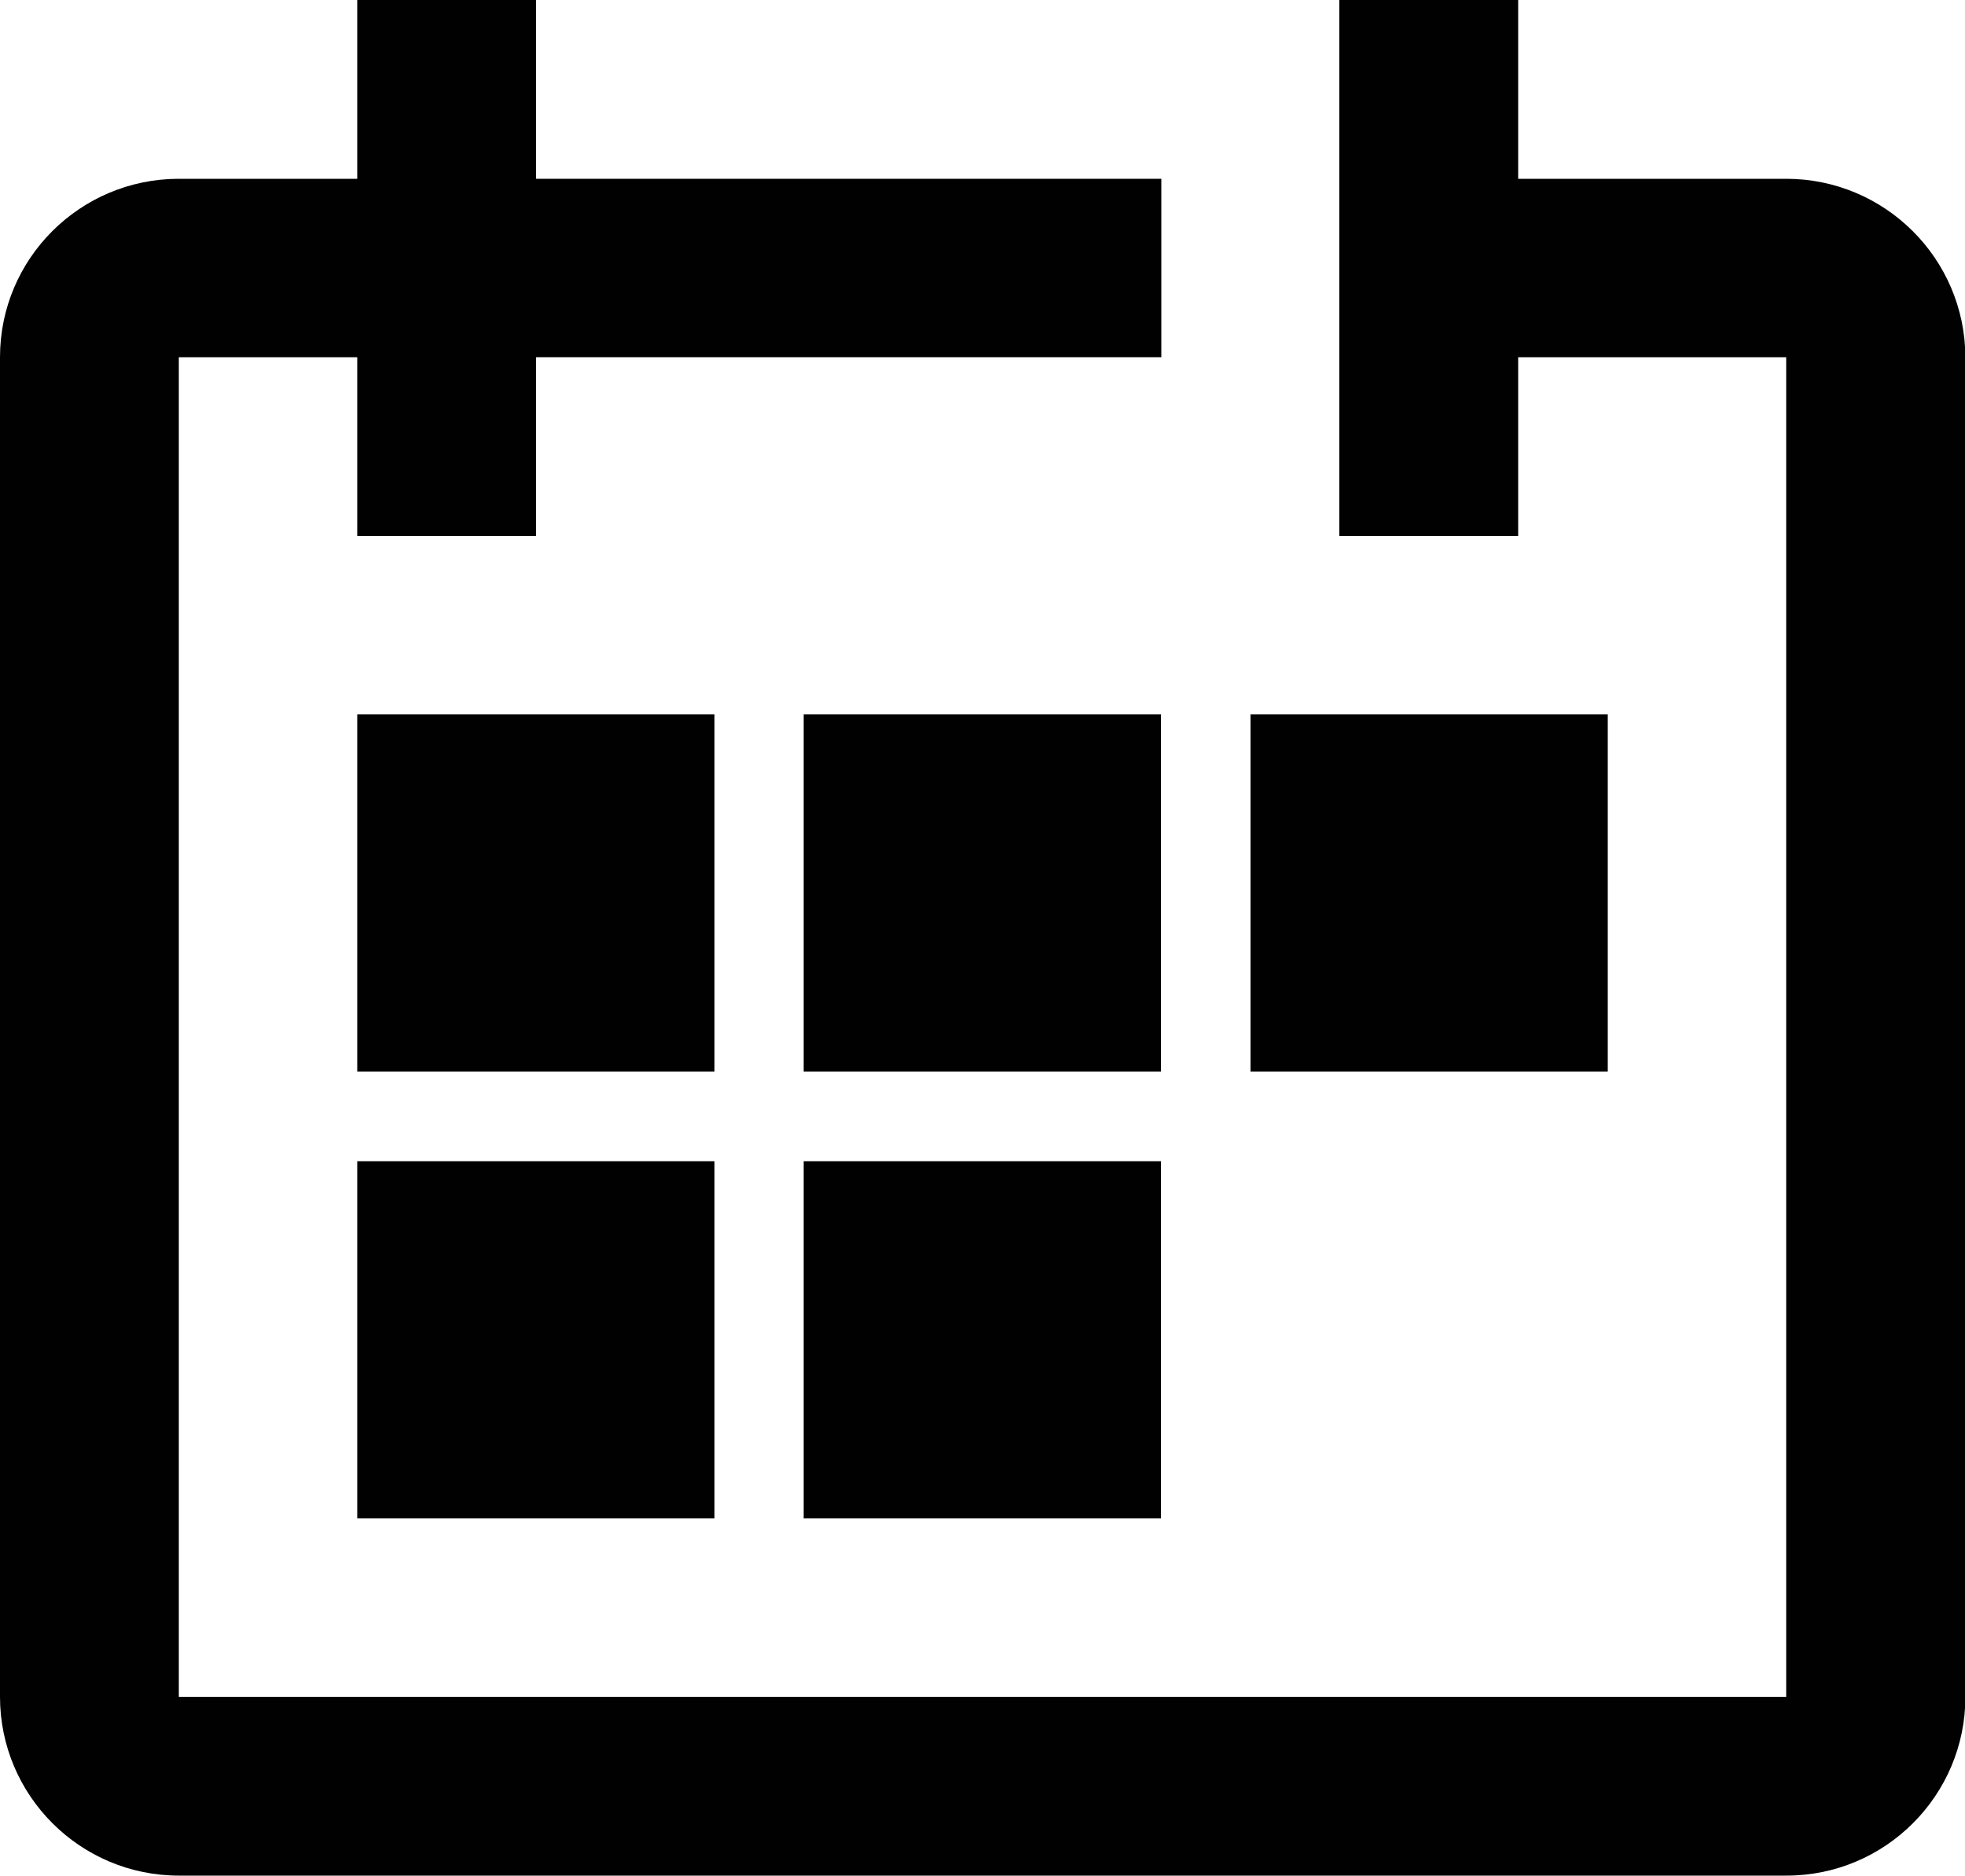
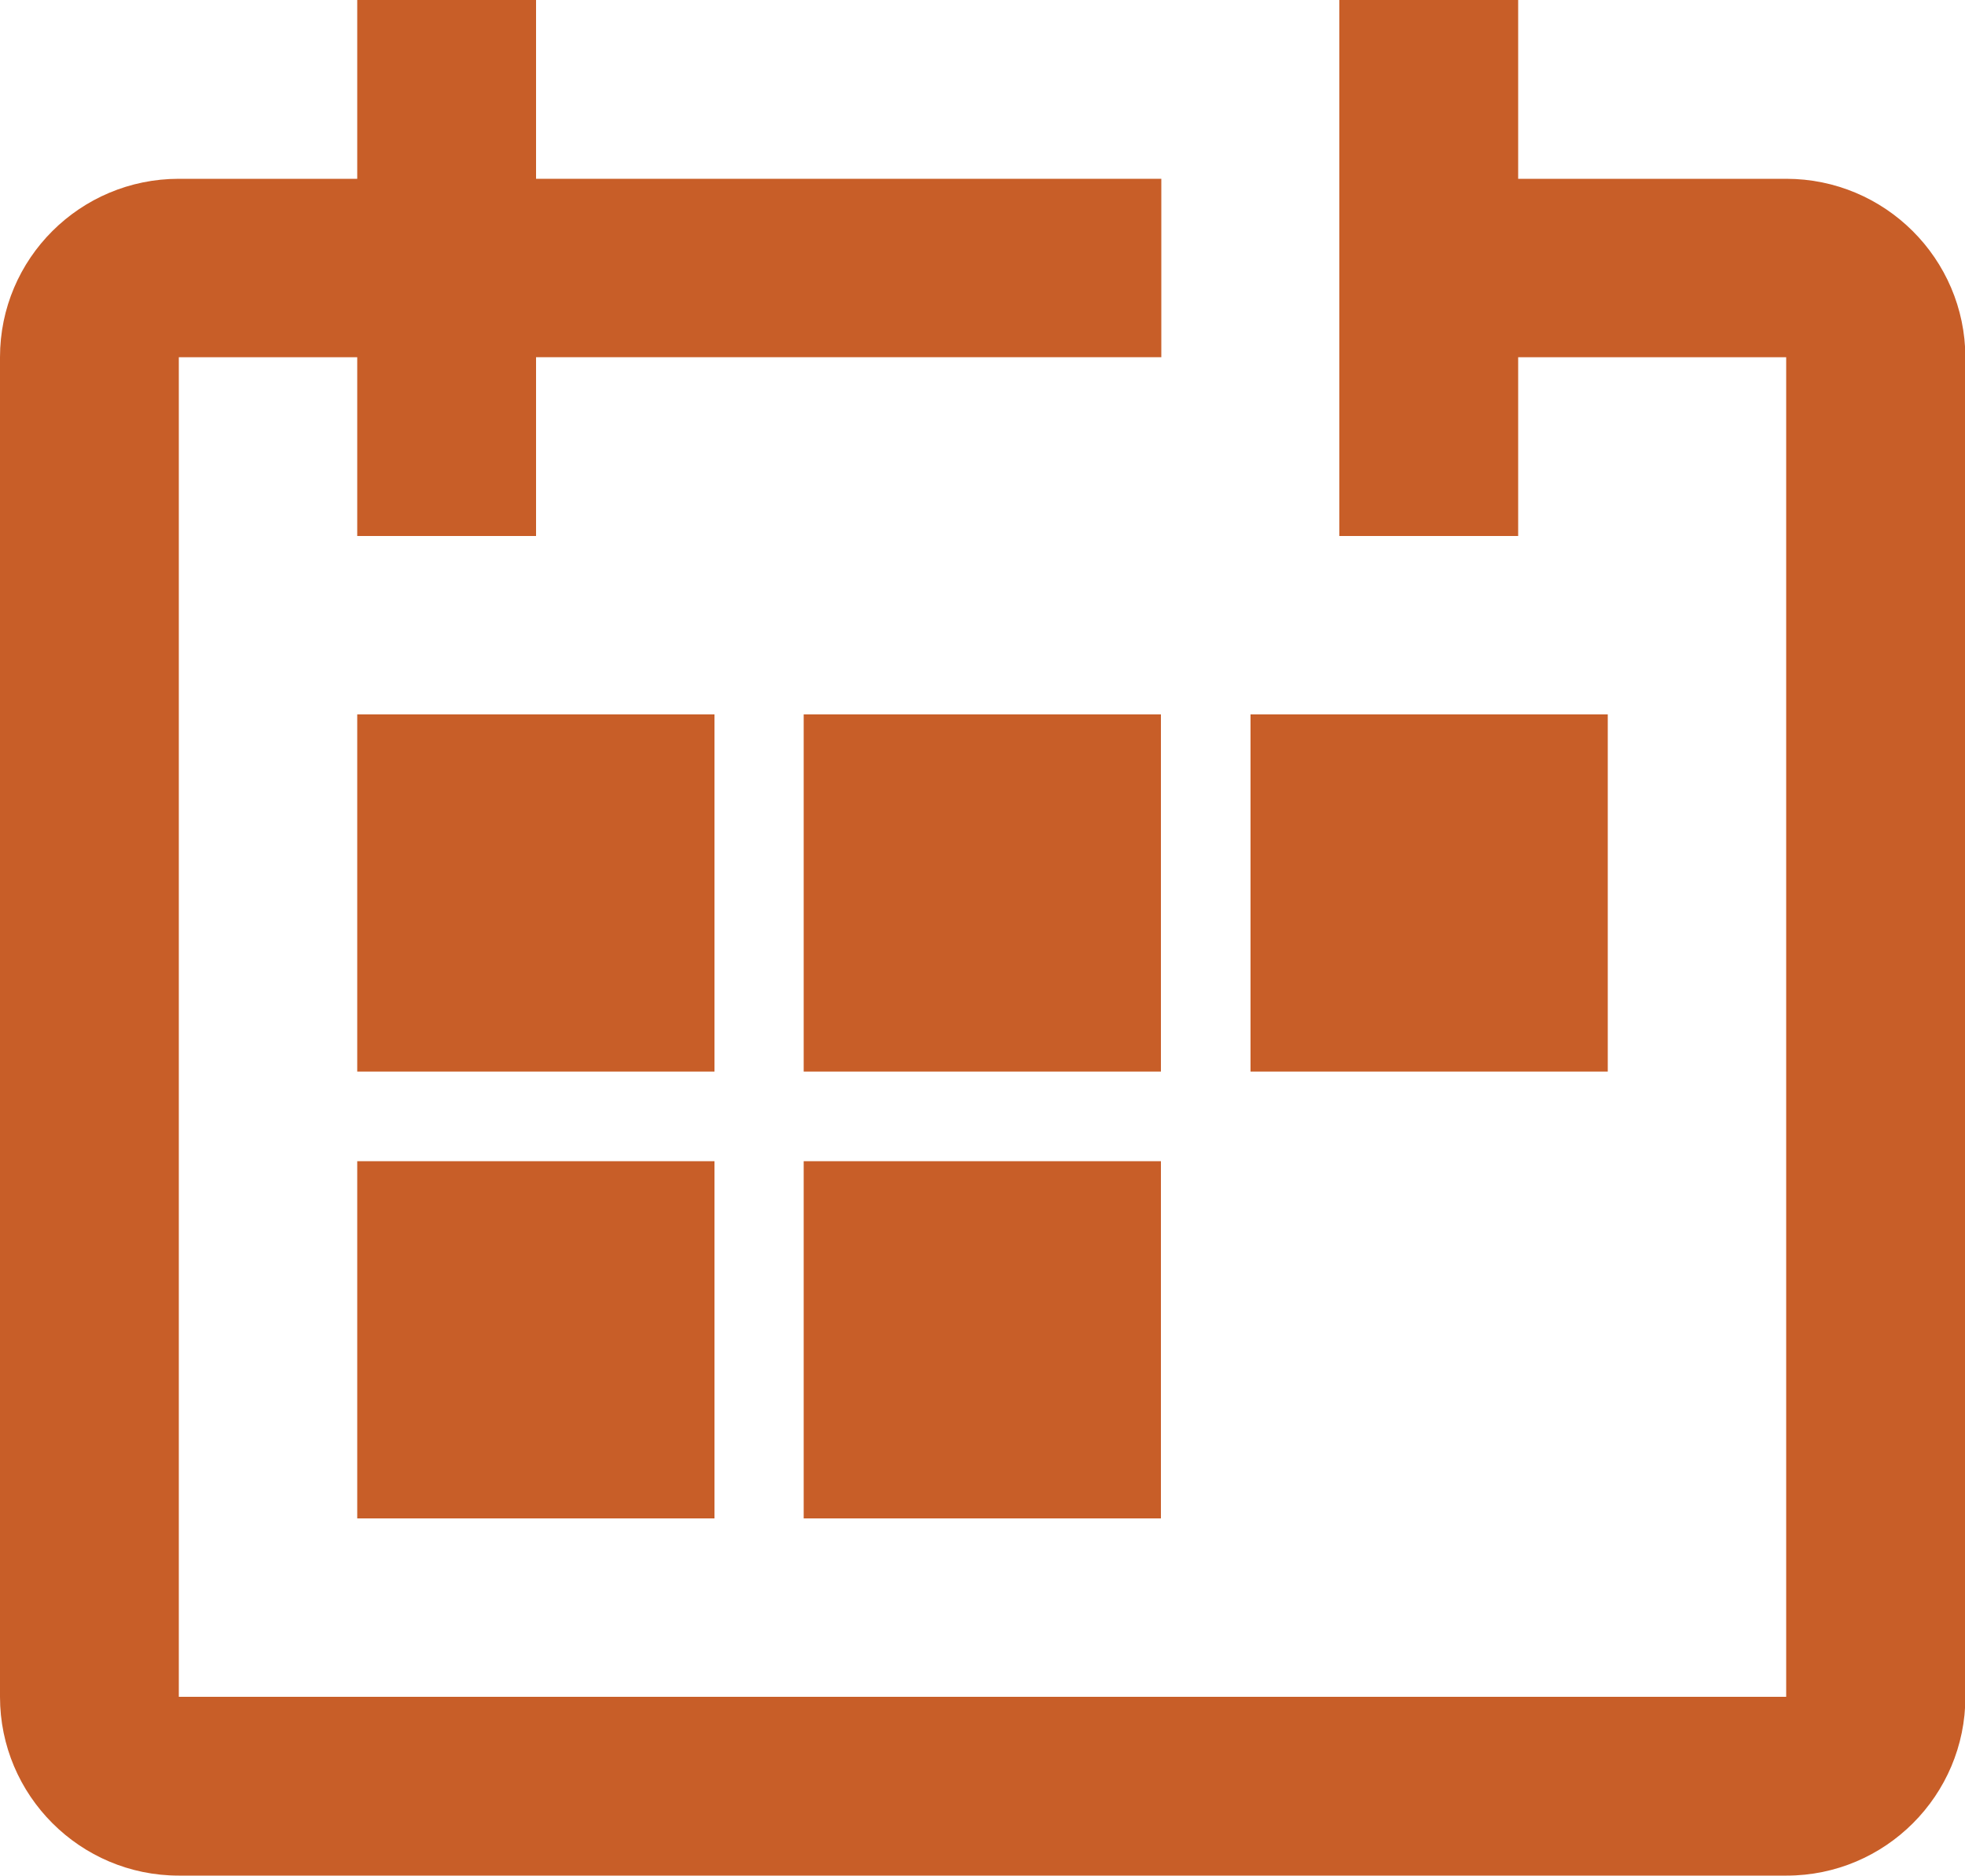
- <svg xmlns="http://www.w3.org/2000/svg" version="1.1" id="Layer_1" x="0px" y="0px" viewBox="0 0 500 477.3" style="enable-background:new 0 0 500 477.3;" xml:space="preserve">
+ <svg xmlns="http://www.w3.org/2000/svg" version="1.1" id="Layer_1" x="0px" y="0px" viewBox="0 262.7 500 477.3" style="enable-background:new 0 262.7 500 477.3;" xml:space="preserve">
  <style type="text/css">
	.st0{fill:none;}
- 	.st1{fill:#010101;}
+ 	.st1{fill:#C85E28;}
</style>
  <g>
-     <rect x="186.8" y="178.1" class="st0" width="126.3" height="126.3" />
+     <rect x="186.8" y="440.8" class="st0" width="126.3" height="126.3" />
  </g>
  <g>
-     <path class="st1" d="M454.5,45.5h-68.2V0h-45.5v136.4h45.5V90.9h68.2v340.9H45.5V90.9h45.5V45.5H45.5C20.4,45.5,0,65.8,0,90.9   v340.9c0,25.1,20.4,45.5,45.5,45.5h409.1c25.1,0,45.5-20.4,45.5-45.5V90.9C500,65.8,479.6,45.5,454.5,45.5z" />
-     <polygon class="st1" points="136.4,90.9 295.5,90.9 295.5,45.5 136.4,45.5 136.4,0 90.9,0 90.9,136.4 136.4,136.4  " />
-     <rect x="90.9" y="181.8" class="st1" width="90.9" height="90.9" />
-     <rect x="204.5" y="181.8" class="st1" width="90.9" height="90.9" />
-     <rect x="318.2" y="181.8" class="st1" width="90.9" height="90.9" />
-     <rect x="90.9" y="295.5" class="st1" width="90.9" height="90.9" />
-     <rect x="204.5" y="295.5" class="st1" width="90.9" height="90.9" />
+     <path class="st1" d="M454.5,308.2h-68.2v-45.5h-45.5v136.4h45.5v-45.5h68.2v340.9h-409V353.6H91v-45.4H45.5   C20.4,308.2,0,328.5,0,353.6v340.9C0,719.6,20.4,740,45.5,740h409.1c25.1,0,45.5-20.4,45.5-45.5V353.6   C500,328.5,479.6,308.2,454.5,308.2z" />
+     <polygon class="st1" points="136.4,353.6 295.5,353.6 295.5,308.2 136.4,308.2 136.4,262.7 90.9,262.7 90.9,399.1 136.4,399.1  " />
+     <rect x="90.9" y="444.5" class="st1" width="90.9" height="90.9" />
+     <rect x="204.5" y="444.5" class="st1" width="90.9" height="90.9" />
+     <rect x="318.2" y="444.5" class="st1" width="90.9" height="90.9" />
+     <rect x="90.9" y="558.2" class="st1" width="90.9" height="90.9" />
+     <rect x="204.5" y="558.2" class="st1" width="90.9" height="90.9" />
  </g>
</svg>
